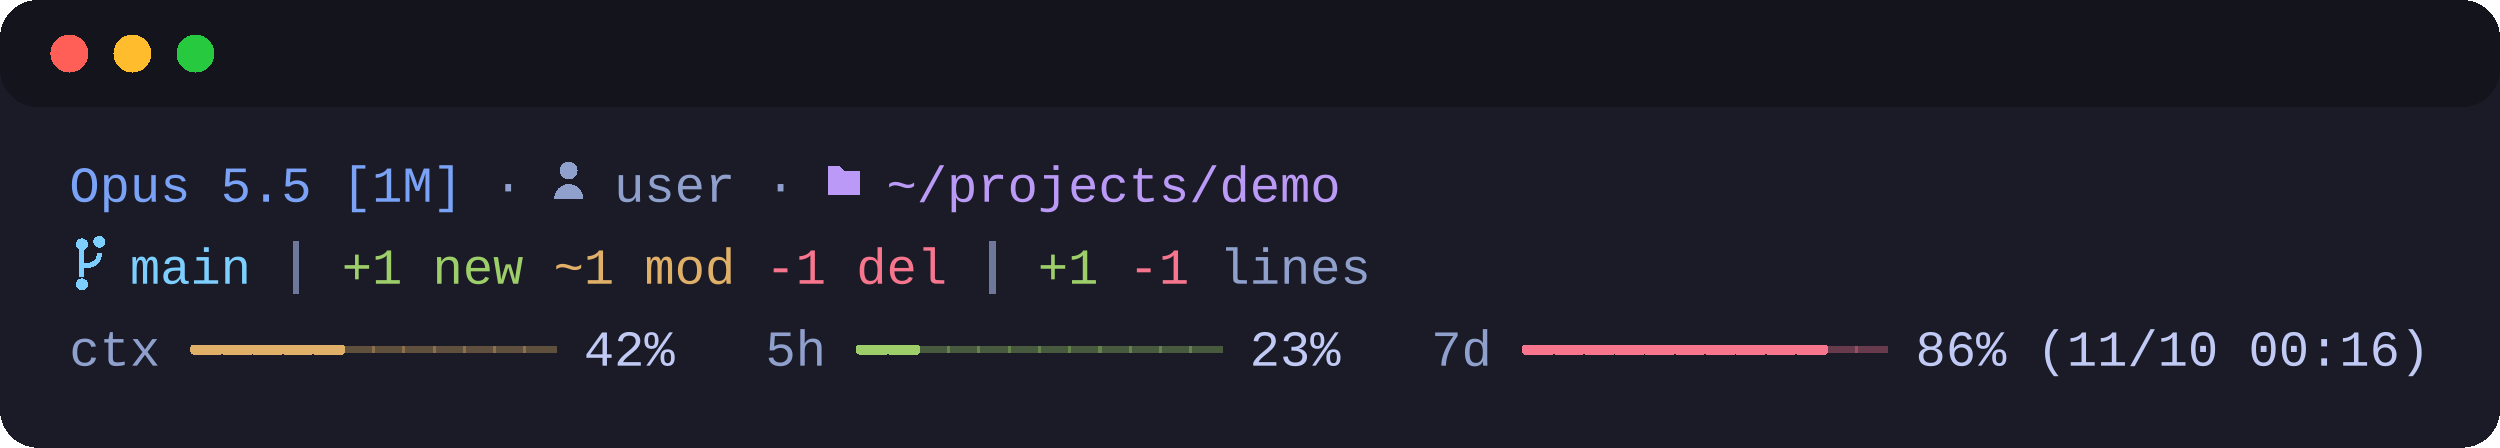
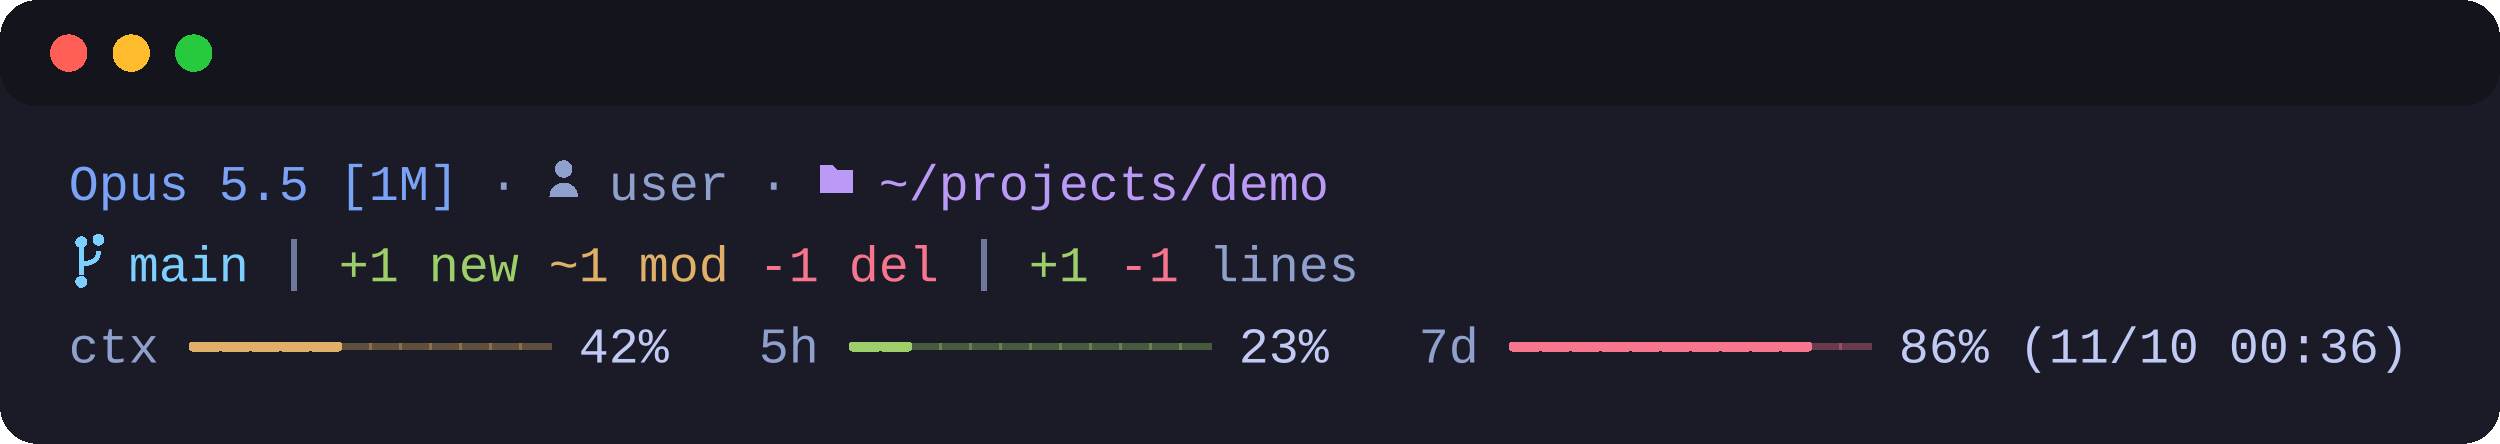
- <svg xmlns="http://www.w3.org/2000/svg" width="793" height="142" viewBox="0 0 793 142" shape-rendering="crispEdges" role="img" aria-label="oh-my-status: tokyonight theme, fancy layout">
-   <rect width="793" height="142" rx="12" fill="#1a1b26" />
-   <rect width="793" height="34" rx="12" fill="#000" opacity=".25" />
+ <svg xmlns="http://www.w3.org/2000/svg" width="800" height="142" viewBox="0 0 800 142" shape-rendering="crispEdges" role="img" aria-label="oh-my-status: tokyonight theme, fancy layout">
+   <rect width="800" height="142" rx="12" fill="#1a1b26" />
+   <rect width="800" height="34" rx="12" fill="#000" opacity=".25" />
  <circle cx="22" cy="17" r="6" fill="#ff5f56" />
  <circle cx="42" cy="17" r="6" fill="#ffbd2e" />
  <circle cx="62" cy="17" r="6" fill="#27c93f" />
  <g font-family="ui-monospace, SFMono-Regular, Menlo, Consolas, 'Liberation Mono', monospace" font-size="16" xml:space="preserve">
    <text x="22.0" y="64" fill="#7aa2f7" textLength="124.8" lengthAdjust="spacingAndGlyphs">Opus 5.5 [1M]</text>
    <text x="156.4" y="64" fill="#90a0cd" textLength="9.6" lengthAdjust="spacingAndGlyphs">·</text>
    <circle cx="180.4" cy="54.1" r="2.8" fill="#90a0cd" />
    <path d="M175.8 63.0a4.6 4.6 0 0 1 9.2 0z" fill="#90a0cd" />
    <text x="194.8" y="64" fill="#90a0cd" textLength="38.4" lengthAdjust="spacingAndGlyphs">user</text>
    <text x="242.8" y="64" fill="#90a0cd" textLength="9.6" lengthAdjust="spacingAndGlyphs">·</text>
    <path d="M262.5 52.8h4l1.4 1.6h5v7.4h-10.4z" fill="#bb9af7" />
    <text x="281.2" y="64" fill="#bb9af7" textLength="144.0" lengthAdjust="spacingAndGlyphs">~/projects/demo</text>
    <path d="M26.0 77.5v10.5M26.0 84.4q5.5 0 5.5 -4" fill="none" stroke="#7dcfff" stroke-width="1.6" />
    <circle cx="26.0" cy="77.5" r="1.9" fill="#7dcfff" />
    <circle cx="26.0" cy="90.2" r="1.9" fill="#7dcfff" />
    <circle cx="31.5" cy="76.7" r="1.9" fill="#7dcfff" />
    <text x="41.2" y="90" fill="#7dcfff" textLength="38.4" lengthAdjust="spacingAndGlyphs">main</text>
    <rect x="93.0" y="76.4" width="2" height="16.8" fill="#90a0cd" opacity=".7" />
    <text x="108.4" y="90" fill="#9ece6a" textLength="57.6" lengthAdjust="spacingAndGlyphs">+1 new</text>
    <text x="175.6" y="90" fill="#e0af68" textLength="57.6" lengthAdjust="spacingAndGlyphs">~1 mod</text>
    <text x="242.8" y="90" fill="#f7768e" textLength="57.6" lengthAdjust="spacingAndGlyphs">-1 del</text>
    <rect x="313.8" y="76.4" width="2" height="16.8" fill="#90a0cd" opacity=".7" />
    <text x="329.2" y="90" fill="#9ece6a" textLength="19.2" lengthAdjust="spacingAndGlyphs">+1</text>
    <text x="358.0" y="90" fill="#f7768e" textLength="19.2" lengthAdjust="spacingAndGlyphs">-1</text>
    <text x="386.8" y="90" fill="#90a0cd" textLength="48.0" lengthAdjust="spacingAndGlyphs">lines</text>
    <text x="22.0" y="116" fill="#90a0cd" textLength="28.8" lengthAdjust="spacingAndGlyphs">ctx</text>
    <rect x="60.4" y="109.3" width="10.6" height="3.2" rx="1" fill="#e0af68" />
    <rect x="70.0" y="109.3" width="10.6" height="3.2" rx="1" fill="#e0af68" />
    <rect x="79.6" y="109.3" width="10.6" height="3.2" rx="1" fill="#e0af68" />
    <rect x="89.2" y="109.3" width="10.6" height="3.2" rx="1" fill="#e0af68" />
    <rect x="98.8" y="109.3" width="10.6" height="3.2" rx="1" fill="#e0af68" />
    <rect x="108.4" y="109.9" width="10.6" height="2" fill="#e0af68" opacity=".35" />
    <rect x="118.0" y="109.9" width="10.6" height="2" fill="#e0af68" opacity=".35" />
    <rect x="127.6" y="109.9" width="10.6" height="2" fill="#e0af68" opacity=".35" />
    <rect x="137.2" y="109.9" width="10.6" height="2" fill="#e0af68" opacity=".35" />
    <rect x="146.8" y="109.9" width="10.6" height="2" fill="#e0af68" opacity=".35" />
    <rect x="156.4" y="109.9" width="10.6" height="2" fill="#e0af68" opacity=".35" />
    <rect x="166.0" y="109.9" width="10.6" height="2" fill="#e0af68" opacity=".35" />
    <text x="185.2" y="116" fill="#c0caf5" textLength="28.8" lengthAdjust="spacingAndGlyphs">42%</text>
    <text x="242.8" y="116" fill="#90a0cd" textLength="19.2" lengthAdjust="spacingAndGlyphs">5h</text>
    <rect x="271.6" y="109.3" width="10.6" height="3.2" rx="1" fill="#9ece6a" />
    <rect x="281.2" y="109.3" width="10.6" height="3.2" rx="1" fill="#9ece6a" />
    <rect x="290.8" y="109.9" width="10.6" height="2" fill="#9ece6a" opacity=".35" />
    <rect x="300.4" y="109.9" width="10.6" height="2" fill="#9ece6a" opacity=".35" />
    <rect x="310.0" y="109.9" width="10.6" height="2" fill="#9ece6a" opacity=".35" />
    <rect x="319.6" y="109.9" width="10.6" height="2" fill="#9ece6a" opacity=".35" />
    <rect x="329.2" y="109.9" width="10.6" height="2" fill="#9ece6a" opacity=".35" />
    <rect x="338.8" y="109.9" width="10.6" height="2" fill="#9ece6a" opacity=".35" />
    <rect x="348.4" y="109.9" width="10.6" height="2" fill="#9ece6a" opacity=".35" />
    <rect x="358.0" y="109.9" width="10.6" height="2" fill="#9ece6a" opacity=".35" />
    <rect x="367.6" y="109.9" width="10.6" height="2" fill="#9ece6a" opacity=".35" />
    <rect x="377.2" y="109.9" width="10.6" height="2" fill="#9ece6a" opacity=".35" />
    <text x="396.4" y="116" fill="#c0caf5" textLength="28.8" lengthAdjust="spacingAndGlyphs">23%</text>
    <text x="454.0" y="116" fill="#90a0cd" textLength="19.2" lengthAdjust="spacingAndGlyphs">7d</text>
    <rect x="482.8" y="109.3" width="10.6" height="3.2" rx="1" fill="#f7768e" />
    <rect x="492.4" y="109.3" width="10.6" height="3.2" rx="1" fill="#f7768e" />
    <rect x="502.0" y="109.3" width="10.6" height="3.2" rx="1" fill="#f7768e" />
    <rect x="511.6" y="109.3" width="10.6" height="3.2" rx="1" fill="#f7768e" />
    <rect x="521.2" y="109.3" width="10.6" height="3.2" rx="1" fill="#f7768e" />
    <rect x="530.8" y="109.3" width="10.6" height="3.2" rx="1" fill="#f7768e" />
    <rect x="540.4" y="109.3" width="10.6" height="3.2" rx="1" fill="#f7768e" />
    <rect x="550.0" y="109.3" width="10.6" height="3.2" rx="1" fill="#f7768e" />
    <rect x="559.6" y="109.3" width="10.6" height="3.2" rx="1" fill="#f7768e" />
    <rect x="569.2" y="109.3" width="10.6" height="3.2" rx="1" fill="#f7768e" />
    <rect x="578.8" y="109.9" width="10.6" height="2" fill="#f7768e" opacity=".35" />
    <rect x="588.4" y="109.9" width="10.6" height="2" fill="#f7768e" opacity=".35" />
-     <text x="607.6" y="116" fill="#c0caf5" textLength="163.2" lengthAdjust="spacingAndGlyphs">86% (11/10 00:16)</text>
+     <text x="607.6" y="116" fill="#c0caf5" textLength="163.2" lengthAdjust="spacingAndGlyphs">86% (11/10 00:36)</text>
  </g>
</svg>
